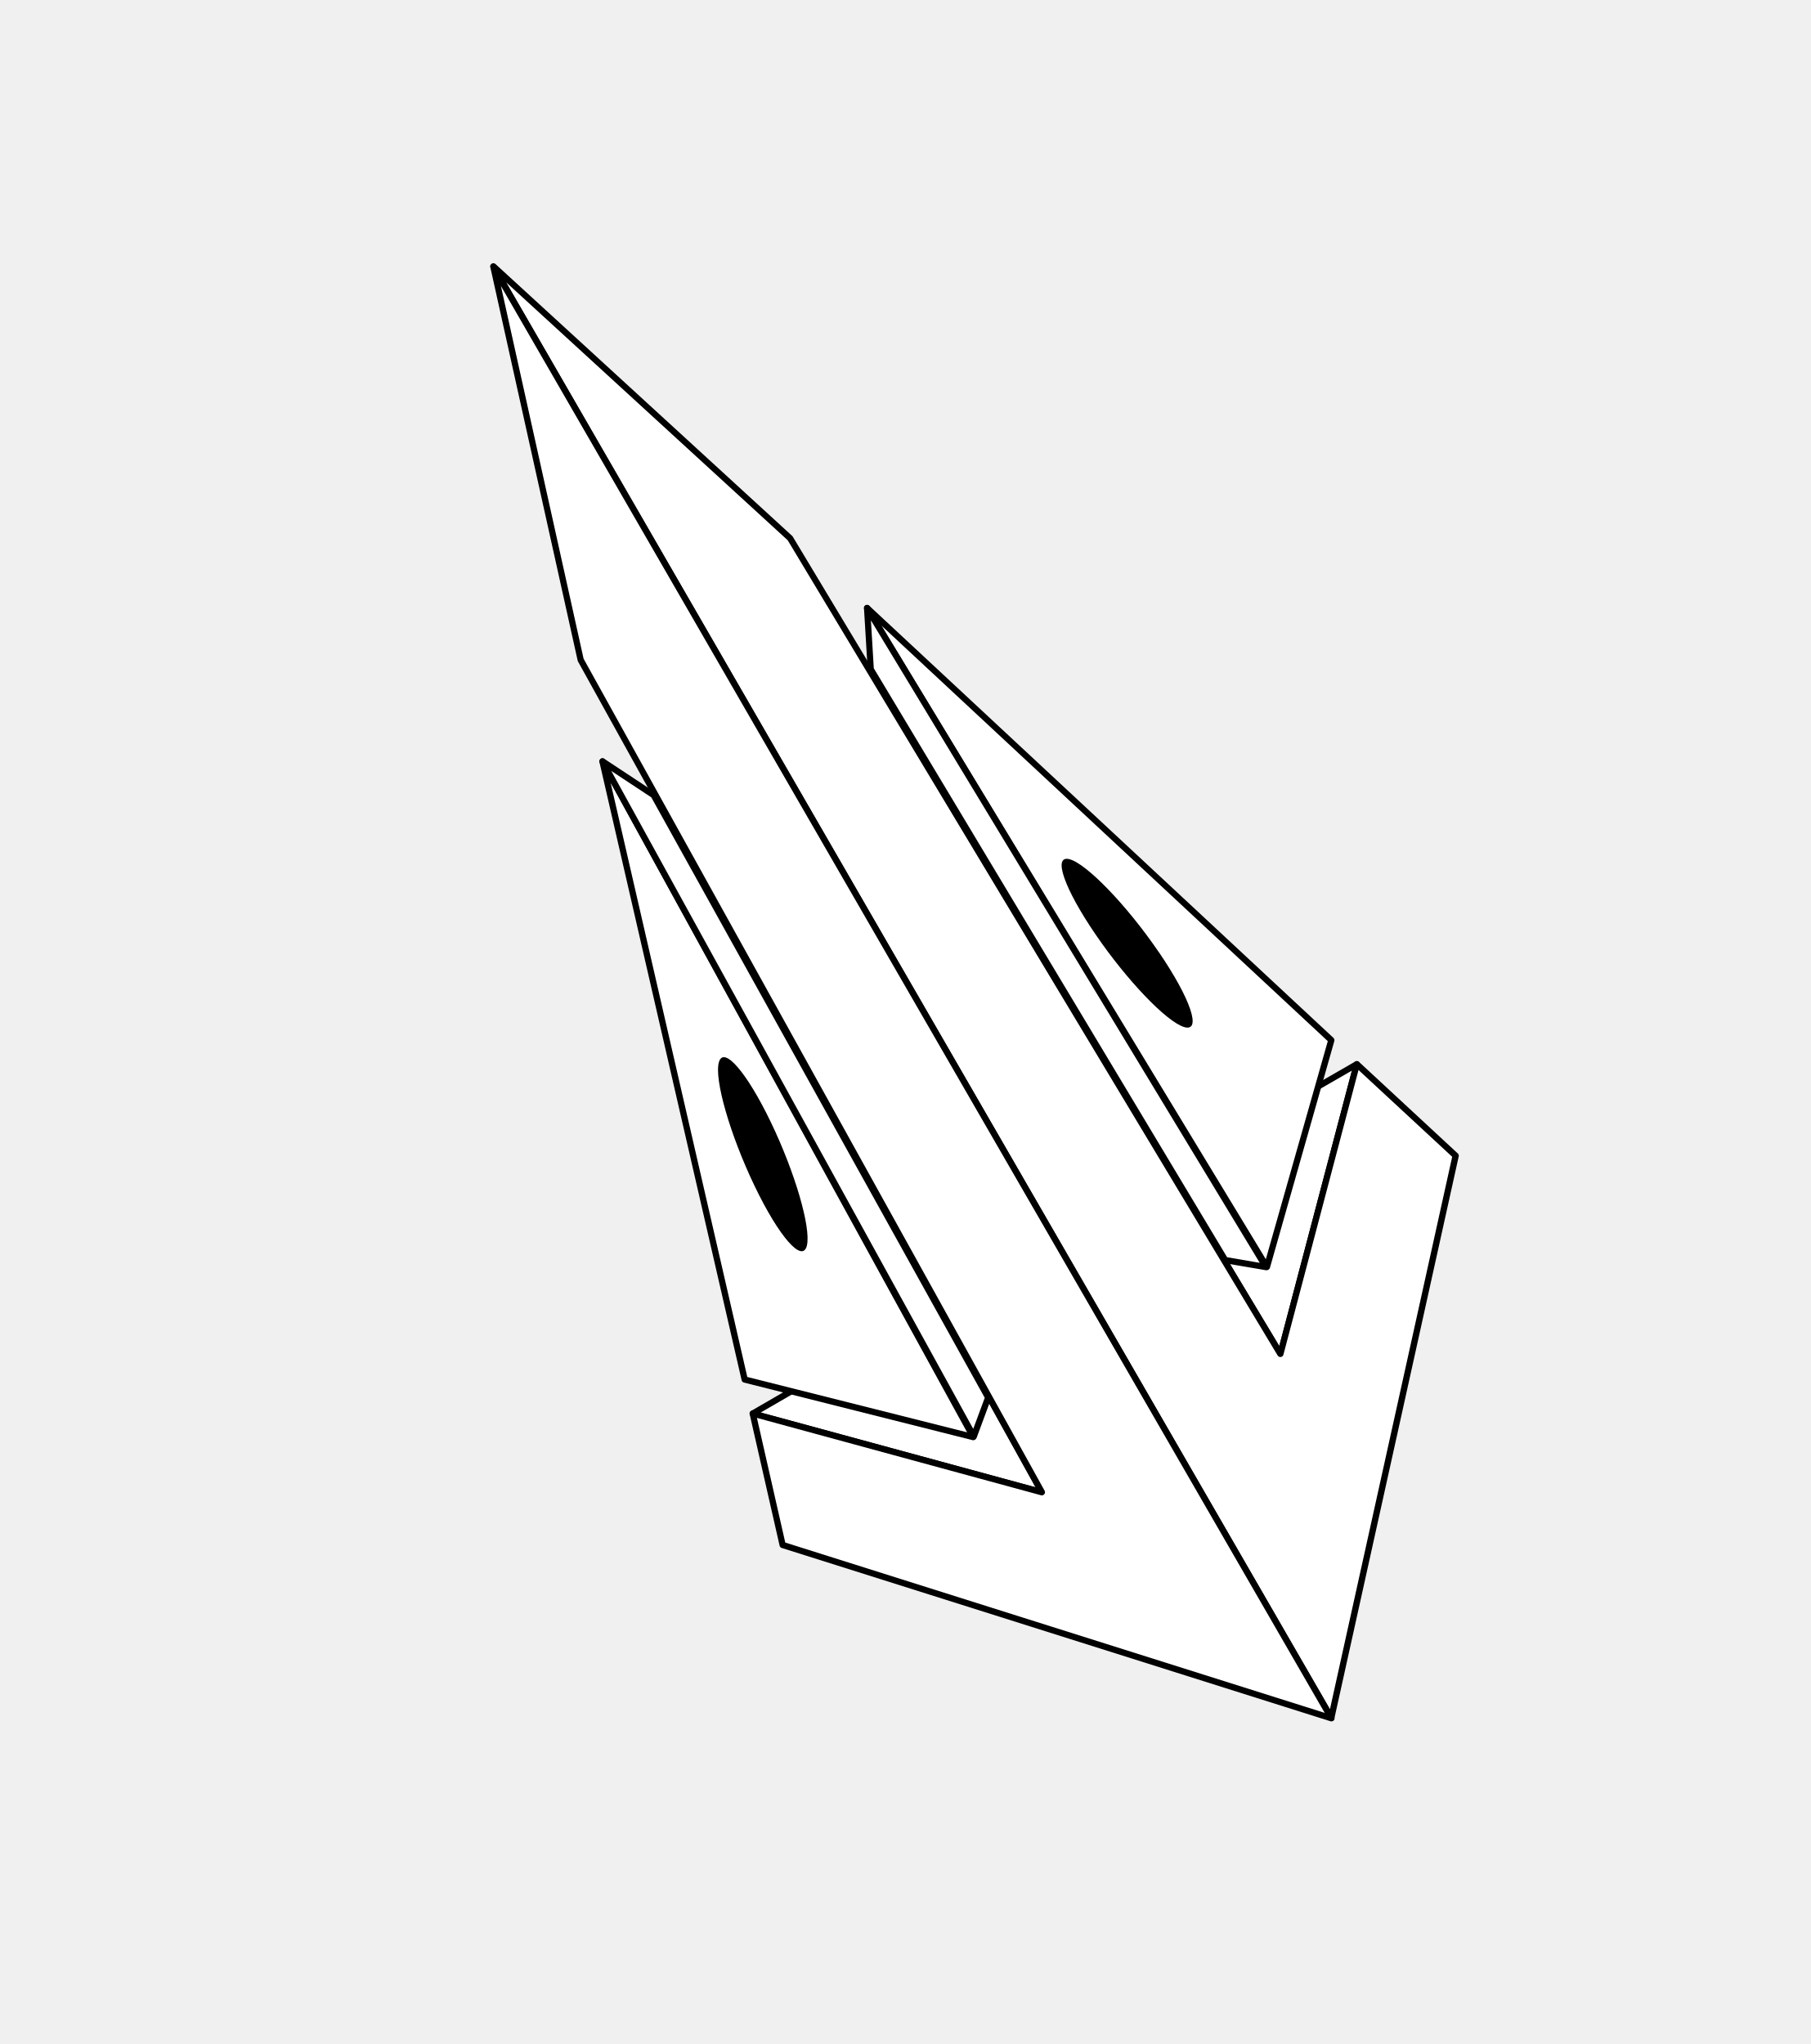
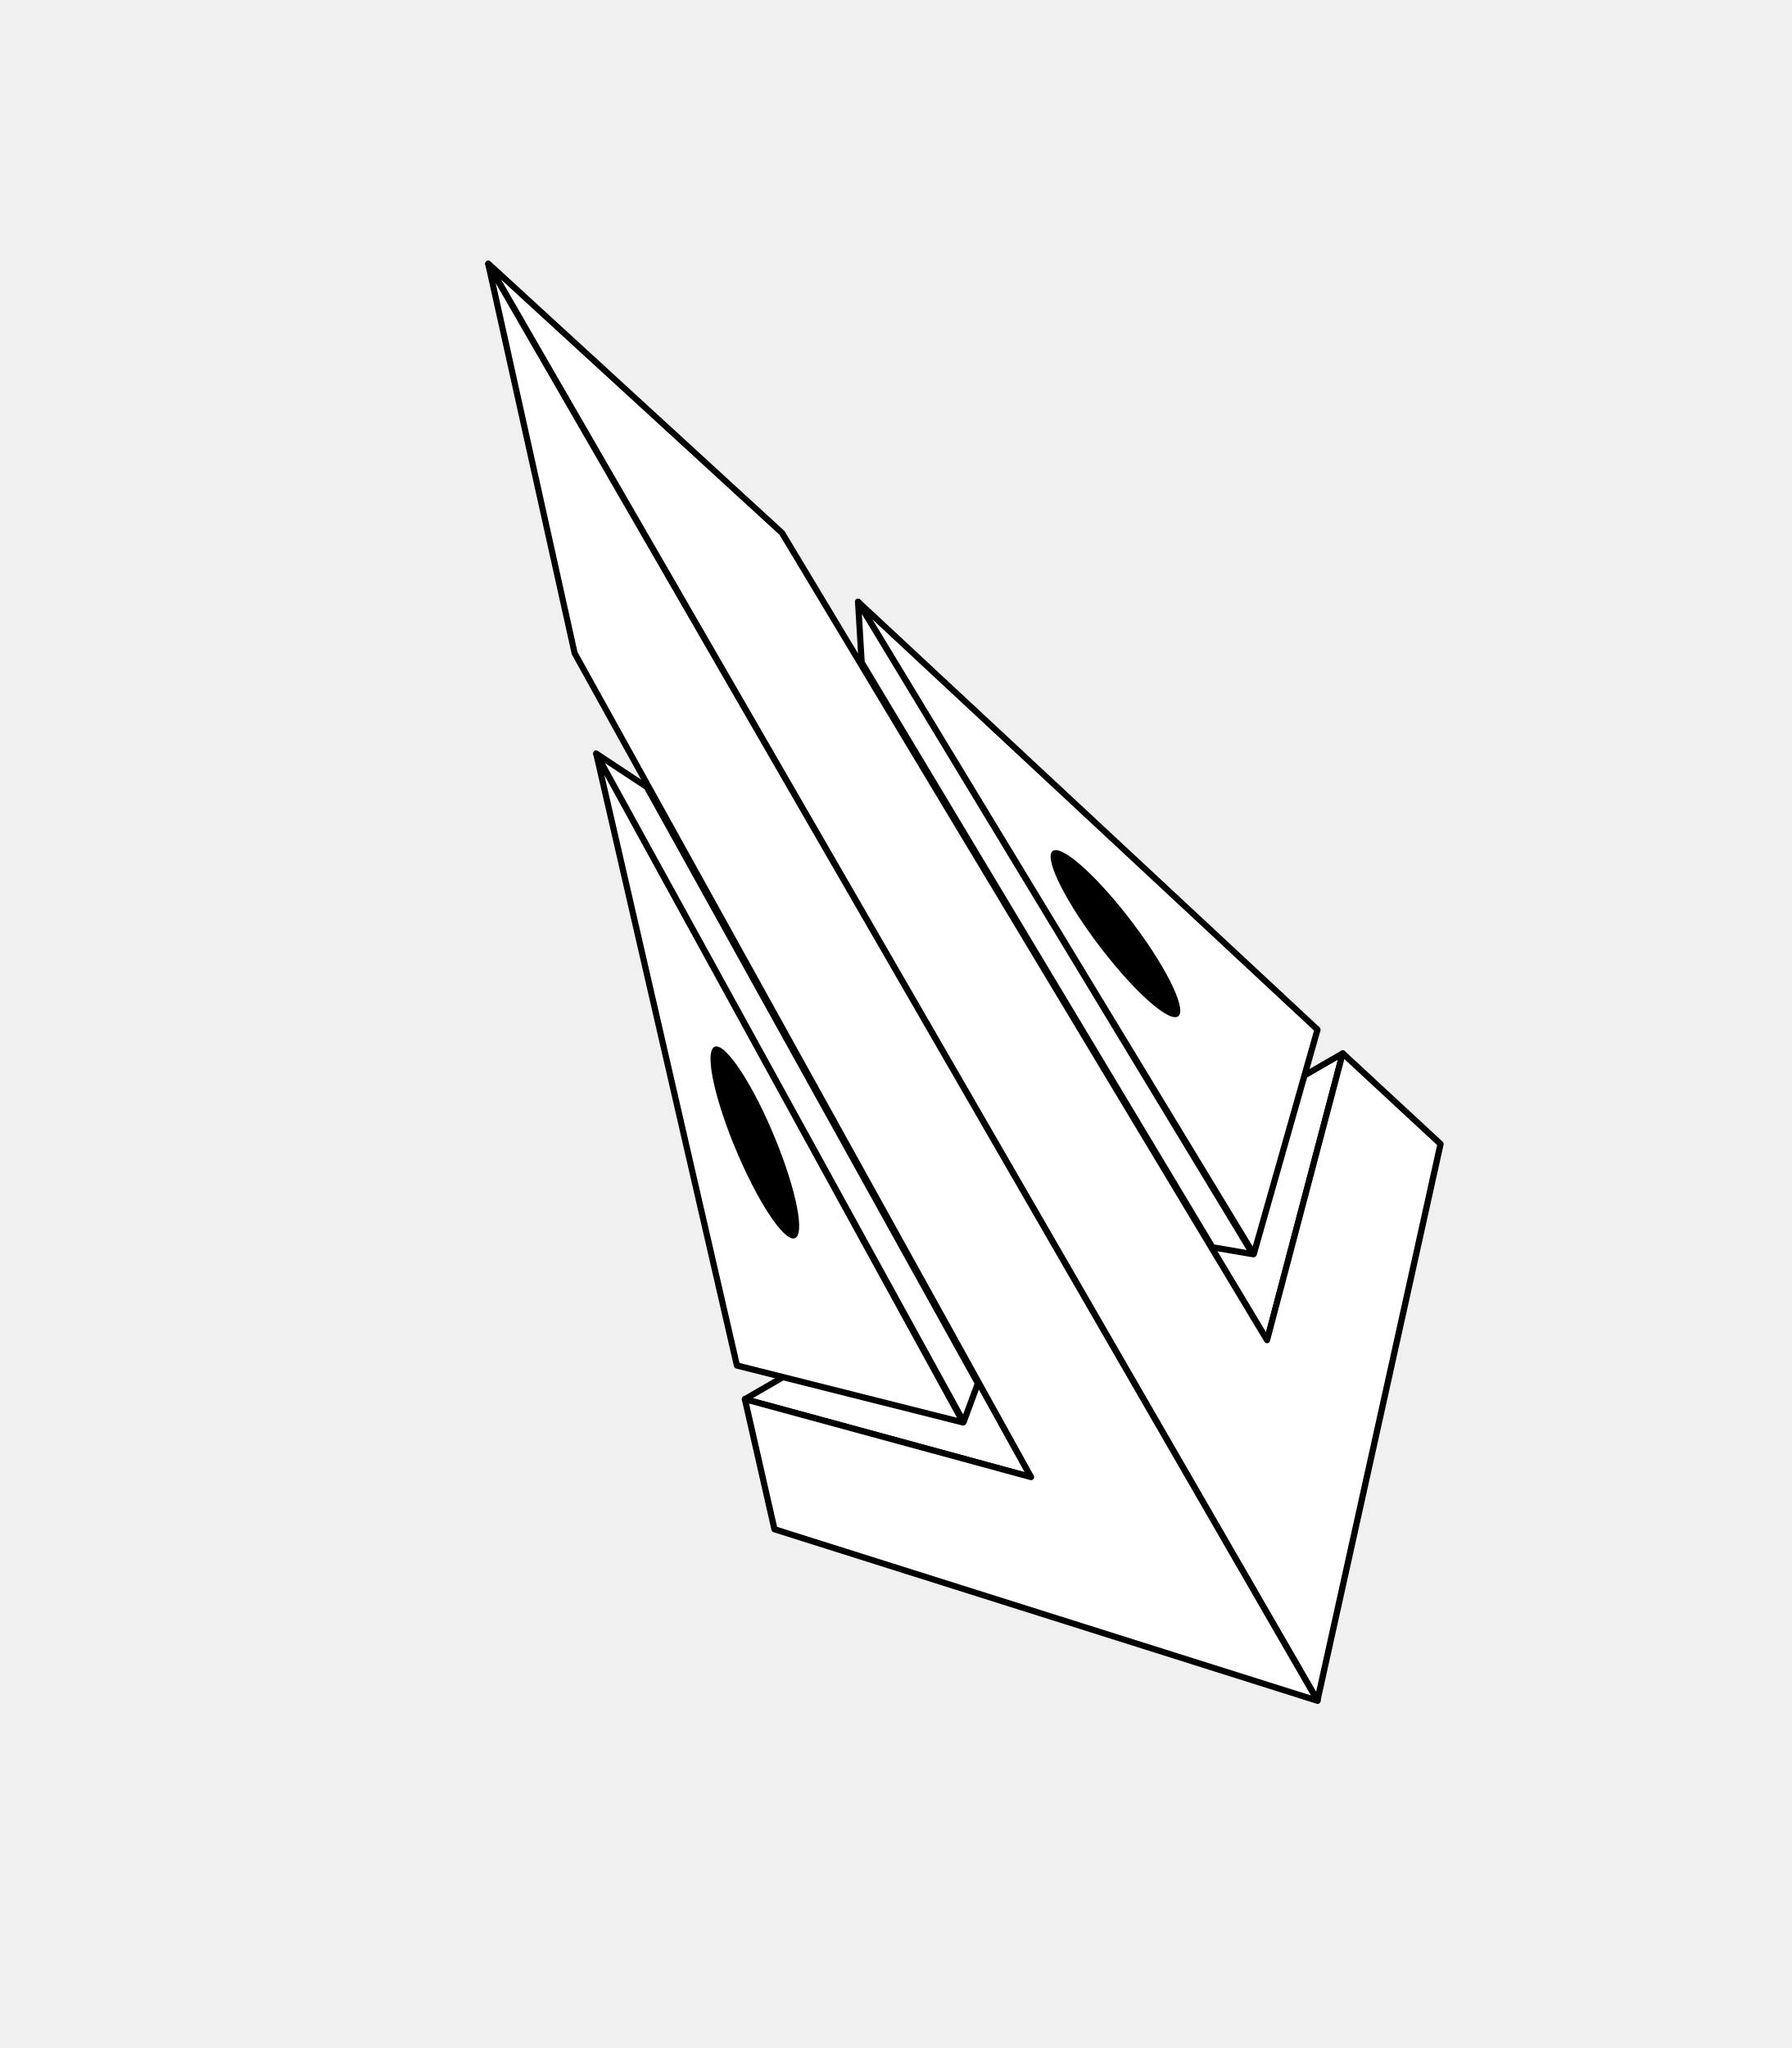
- <svg xmlns="http://www.w3.org/2000/svg" width="31" height="35" viewBox="0 0 31 35" fill="none">
-   <g clip-path="url(#clip0_208_2)">
-     <path d="M12.889 24.205L16.071 22.363L17.84 25.553L12.889 24.205Z" fill="white" />
-     <path d="M17.867 25.599C17.855 25.606 17.84 25.608 17.826 25.604L12.875 24.256C12.854 24.251 12.838 24.233 12.836 24.212C12.833 24.19 12.843 24.169 12.862 24.159L16.044 22.316C16.056 22.309 16.071 22.307 16.085 22.311C16.098 22.315 16.11 22.324 16.117 22.337L17.887 25.526C17.897 25.545 17.895 25.568 17.882 25.585C17.878 25.591 17.872 25.595 17.866 25.598L17.867 25.599ZM13.026 24.187L17.732 25.468L16.051 22.436L13.026 24.187Z" fill="black" />
-     <path d="M10.316 13.037L16.666 24.608L13.508 23.813L12.751 23.622L10.316 13.037Z" fill="white" />
-     <path d="M16.692 24.654C16.681 24.661 16.666 24.664 16.653 24.66L12.738 23.674C12.719 23.669 12.703 23.654 12.699 23.634L10.264 13.049C10.258 13.023 10.273 12.996 10.298 12.987C10.323 12.977 10.351 12.988 10.364 13.011L16.712 24.582C16.723 24.601 16.721 24.623 16.708 24.64C16.704 24.646 16.699 24.651 16.692 24.654ZM12.796 23.578L16.56 24.526L10.455 13.4L12.796 23.578L12.796 23.578Z" fill="black" />
-     <path d="M10.316 13.037L11.193 13.616L16.921 23.931L16.675 24.595L10.316 13.037Z" fill="white" />
-     <path d="M16.702 24.642C16.695 24.645 16.687 24.648 16.679 24.649C16.658 24.65 16.638 24.64 16.628 24.621L10.27 13.063C10.258 13.042 10.263 13.014 10.28 12.998C10.298 12.981 10.325 12.979 10.346 12.992L11.223 13.571C11.23 13.576 11.236 13.582 11.24 13.59L16.968 23.905C16.976 23.919 16.977 23.935 16.971 23.95L16.725 24.614C16.72 24.626 16.712 24.636 16.702 24.642ZM10.467 13.201L16.665 24.467L16.862 23.935L11.152 13.653L10.467 13.201Z" fill="black" />
-     <path d="M12.921 20.308C13.343 21.186 13.744 21.639 13.817 21.326C13.888 21.016 13.612 20.074 13.201 19.219C12.79 18.363 12.391 17.9 12.31 18.188C12.226 18.479 12.5 19.43 12.921 20.308L12.921 20.308Z" fill="black" />
-     <path d="M23.232 18.222L20.045 20.057L21.924 23.184L23.232 18.222Z" fill="white" />
-     <path d="M21.951 23.23C21.945 23.234 21.939 23.236 21.932 23.237C21.911 23.241 21.889 23.231 21.879 23.212L20 20.085C19.993 20.073 19.99 20.058 19.995 20.044C19.998 20.03 20.007 20.019 20.019 20.012L23.206 18.177C23.224 18.166 23.248 18.167 23.265 18.181C23.282 18.194 23.289 18.216 23.284 18.237L21.976 23.199C21.972 23.212 21.962 23.225 21.951 23.231L21.951 23.23ZM20.12 20.076L21.905 23.048L23.149 18.332L20.12 20.076Z" fill="black" />
-     <path d="M14.848 10.41L21.693 21.694L22.583 18.563L22.797 17.811L14.848 10.41Z" fill="white" />
-     <path d="M21.72 21.741C21.714 21.744 21.708 21.747 21.7 21.748C21.679 21.751 21.658 21.741 21.647 21.722L14.801 10.439C14.788 10.416 14.792 10.386 14.813 10.369C14.833 10.353 14.864 10.353 14.883 10.371L22.833 17.772C22.848 17.786 22.853 17.807 22.848 17.826L21.745 21.709C21.741 21.723 21.732 21.734 21.72 21.741ZM15.093 10.712L21.675 21.562L22.736 17.828L15.093 10.712Z" fill="black" />
-     <path d="M14.848 10.41L14.911 11.458L20.98 21.577L21.678 21.696L14.848 10.41Z" fill="white" />
-     <path d="M21.704 21.742C21.694 21.748 21.681 21.751 21.669 21.749L20.97 21.63C20.955 21.627 20.941 21.618 20.934 21.605L14.864 11.487C14.86 11.479 14.857 11.471 14.857 11.462L14.794 10.414C14.792 10.389 14.808 10.367 14.831 10.359C14.855 10.352 14.88 10.362 14.893 10.383L21.724 21.669C21.734 21.687 21.734 21.709 21.722 21.726C21.718 21.733 21.711 21.738 21.704 21.742ZM21.012 21.528L21.571 21.624L14.913 10.623L14.962 11.443L21.012 21.528Z" fill="black" />
-     <path d="M19.842 16.302C20.391 17.106 20.583 17.68 20.275 17.586C19.971 17.493 19.294 16.784 18.759 16C18.223 15.216 18.021 14.639 18.311 14.712C18.601 14.785 19.293 15.498 19.841 16.302L19.842 16.302Z" fill="black" />
-     <path d="M8.447 4.56L22.796 29.413L24.925 19.79L23.232 18.222L21.924 23.184L13.529 9.217L8.447 4.56Z" fill="white" />
-     <path d="M22.823 29.459C22.817 29.462 22.811 29.464 22.804 29.465C22.782 29.469 22.761 29.458 22.75 29.439L8.401 4.587C8.388 4.564 8.393 4.535 8.414 4.519C8.435 4.502 8.464 4.503 8.484 4.521L13.566 9.178C13.569 9.182 13.572 9.186 13.575 9.19L21.905 23.048L23.181 18.208C23.186 18.19 23.201 18.176 23.218 18.171C23.236 18.165 23.256 18.17 23.27 18.183L24.962 19.751C24.976 19.763 24.982 19.783 24.978 19.801L22.849 29.424C22.846 29.439 22.836 29.451 22.824 29.458L22.823 29.459ZM8.667 4.834L22.773 29.267L24.866 19.808L23.262 18.322L21.976 23.197C21.97 23.218 21.953 23.233 21.932 23.236C21.91 23.24 21.89 23.23 21.878 23.211L13.488 9.251L8.667 4.834Z" fill="black" />
-     <path d="M8.45 4.57L22.798 29.422L13.4 26.455L12.889 24.205L17.84 25.553L9.942 11.299L8.45 4.57Z" fill="white" />
-     <path d="M22.825 29.469C22.812 29.476 22.797 29.478 22.783 29.474L13.385 26.506C13.366 26.5 13.353 26.485 13.349 26.466L12.837 24.217C12.833 24.198 12.839 24.18 12.852 24.166C12.866 24.153 12.886 24.148 12.903 24.153L17.733 25.467L9.896 11.325C9.893 11.32 9.892 11.316 9.891 11.31L8.397 4.581C8.391 4.556 8.405 4.53 8.43 4.52C8.455 4.51 8.482 4.52 8.496 4.542L22.845 29.396C22.856 29.415 22.854 29.439 22.84 29.456C22.836 29.461 22.831 29.466 22.825 29.469ZM13.445 26.413L22.683 29.33L8.577 4.897L9.993 11.28L17.887 25.526C17.898 25.545 17.896 25.568 17.882 25.585C17.869 25.602 17.847 25.61 17.826 25.604L12.961 24.279L13.446 26.413L13.445 26.413Z" fill="black" />
-   </g>
-   <defs>
-     <clipPath id="clip0_208_2">
-       <rect width="18" height="28.929" fill="white" transform="translate(0.625977 9.0144) rotate(-30)" />
-     </clipPath>
-   </defs>
+ <svg xmlns="http://www.w3.org/2000/svg" width="42" height="48" viewBox="0 0 42 48" fill="none">
+   <path d="M17.462 32.794L21.774 30.298L24.17 34.62L17.462 32.794Z" fill="white" />
+   <path d="M24.207 34.682C24.19 34.692 24.17 34.694 24.152 34.689L17.443 32.863C17.416 32.856 17.394 32.832 17.39 32.803C17.387 32.773 17.401 32.745 17.426 32.731L21.737 30.235C21.754 30.225 21.774 30.223 21.792 30.228C21.811 30.233 21.827 30.245 21.837 30.262L24.234 34.584C24.248 34.609 24.245 34.641 24.227 34.664C24.221 34.671 24.214 34.677 24.206 34.681L24.207 34.682ZM17.648 32.769L24.024 34.505L21.746 30.397L17.648 32.769Z" fill="black" />
+   <path d="M13.977 17.663L22.579 33.34L18.302 32.262L17.275 32.004L13.977 17.663Z" fill="white" />
+   <path d="M22.616 33.403C22.6 33.412 22.58 33.415 22.562 33.41L17.258 32.075C17.232 32.067 17.211 32.047 17.205 32.02L13.907 17.679C13.898 17.644 13.918 17.607 13.952 17.595C13.986 17.582 14.024 17.596 14.041 17.628L22.643 33.305C22.657 33.33 22.654 33.361 22.637 33.384C22.631 33.391 22.624 33.398 22.616 33.403ZM17.337 31.944L22.436 33.229L14.165 18.155L17.336 31.945L17.337 31.944Z" fill="black" />
+   <path d="M13.977 17.663L15.164 18.447L22.925 32.422L22.592 33.322L13.977 17.663Z" fill="white" />
+   <path d="M22.628 33.385C22.619 33.391 22.609 33.394 22.597 33.395C22.569 33.397 22.542 33.383 22.529 33.358L13.914 17.698C13.898 17.67 13.904 17.633 13.928 17.61C13.953 17.587 13.989 17.584 14.018 17.603L15.205 18.387C15.214 18.393 15.223 18.402 15.229 18.412L22.989 32.388C22.999 32.406 23 32.428 22.993 32.448L22.66 33.348C22.654 33.364 22.642 33.377 22.628 33.385ZM14.182 17.885L22.578 33.149L22.845 32.428L15.11 18.497L14.182 17.885Z" fill="black" />
+   <path d="M17.506 27.514C18.078 28.703 18.62 29.318 18.72 28.892C18.816 28.473 18.442 27.198 17.886 26.038C17.329 24.879 16.788 24.252 16.677 24.641C16.564 25.036 16.935 26.325 17.506 27.514L17.506 27.514Z" fill="black" />
+   <path d="M31.476 24.688L27.158 27.173L29.704 31.411L31.476 24.688Z" fill="white" />
+   <path d="M29.74 31.473C29.733 31.478 29.724 31.481 29.714 31.483C29.686 31.487 29.657 31.474 29.642 31.449L27.097 27.212C27.088 27.195 27.084 27.175 27.09 27.156C27.095 27.138 27.107 27.122 27.123 27.113L31.441 24.627C31.466 24.612 31.498 24.614 31.52 24.632C31.544 24.649 31.554 24.68 31.547 24.708L29.774 31.431C29.769 31.449 29.756 31.466 29.74 31.475L29.74 31.473ZM27.26 27.2L29.678 31.226L31.363 24.838L27.26 27.2Z" fill="black" />
+   <path d="M20.116 14.104L29.391 29.392L30.597 25.149L30.886 24.131L20.116 14.104Z" fill="white" />
+   <path d="M29.427 29.455C29.419 29.46 29.411 29.463 29.4 29.464C29.372 29.469 29.343 29.455 29.329 29.43L20.054 14.143C20.036 14.112 20.041 14.072 20.07 14.049C20.097 14.026 20.138 14.027 20.165 14.052L30.935 24.079C30.955 24.098 30.962 24.125 30.956 24.151L29.461 29.413C29.456 29.431 29.443 29.446 29.427 29.455ZM20.448 14.513L29.367 29.213L30.804 24.154L20.448 14.513Z" fill="black" />
+   <path d="M20.116 14.104L20.201 15.524L28.424 29.233L29.37 29.395L20.116 14.104Z" fill="white" />
+   <path d="M29.406 29.457C29.392 29.465 29.375 29.469 29.358 29.466L28.412 29.305C28.391 29.301 28.372 29.288 28.362 29.271L20.139 15.562C20.133 15.553 20.13 15.541 20.128 15.529L20.043 14.109C20.041 14.076 20.062 14.046 20.094 14.035C20.126 14.025 20.16 14.038 20.177 14.068L29.432 29.358C29.446 29.382 29.446 29.412 29.43 29.436C29.424 29.445 29.415 29.452 29.406 29.457ZM28.468 29.167L29.225 29.296L20.205 14.393L20.271 15.503L28.468 29.167Z" fill="black" />
+   <path d="M26.883 22.086C27.627 23.176 27.887 23.953 27.47 23.827C27.058 23.701 26.141 22.739 25.415 21.677C24.69 20.616 24.416 19.834 24.809 19.933C25.202 20.031 26.139 20.997 26.882 22.087L26.883 22.086Z" fill="black" />
+   <path d="M11.445 6.178L30.885 39.849L33.769 26.812L31.476 24.688L29.704 31.411L18.329 12.488L11.445 6.178Z" fill="white" />
+   <path d="M30.921 39.912C30.913 39.916 30.905 39.919 30.896 39.921C30.866 39.926 30.837 39.911 30.822 39.886L11.382 6.215C11.364 6.184 11.372 6.144 11.4 6.122C11.429 6.1 11.468 6.1 11.495 6.125L18.379 12.435C18.384 12.44 18.389 12.445 18.393 12.45L29.678 31.226L31.407 24.669C31.414 24.644 31.433 24.625 31.457 24.618C31.482 24.61 31.508 24.618 31.527 24.635L33.82 26.759C33.839 26.776 33.847 26.802 33.842 26.828L30.957 39.864C30.953 39.885 30.939 39.901 30.923 39.911L30.921 39.912ZM11.743 6.549L30.854 39.652L33.69 26.837L31.516 24.823L29.773 31.428C29.766 31.456 29.743 31.477 29.714 31.482C29.685 31.486 29.657 31.472 29.642 31.448L18.274 12.534L11.743 6.549Z" fill="black" />
+   <path d="M11.448 6.191L30.888 39.863L18.155 35.842L17.462 32.794L24.17 34.62L13.47 15.308L11.448 6.191Z" fill="white" />
+   <path d="M30.925 39.926C30.907 39.936 30.886 39.938 30.867 39.932L18.134 35.911C18.109 35.903 18.091 35.883 18.085 35.858L17.392 32.81C17.387 32.785 17.395 32.759 17.413 32.741C17.432 32.723 17.458 32.716 17.482 32.723L24.025 34.504L13.408 15.343C13.404 15.337 13.402 15.331 13.401 15.324L11.377 6.207C11.369 6.172 11.387 6.137 11.421 6.123C11.455 6.11 11.492 6.123 11.51 6.154L30.951 39.827C30.966 39.853 30.964 39.885 30.945 39.908C30.939 39.915 30.932 39.921 30.925 39.926ZM18.216 35.785L30.732 39.737L11.62 6.635L13.538 15.282L24.234 34.584C24.249 34.609 24.246 34.641 24.228 34.664C24.21 34.687 24.18 34.697 24.152 34.689L17.56 32.895L18.217 35.785L18.216 35.785Z" fill="black" />
</svg>
